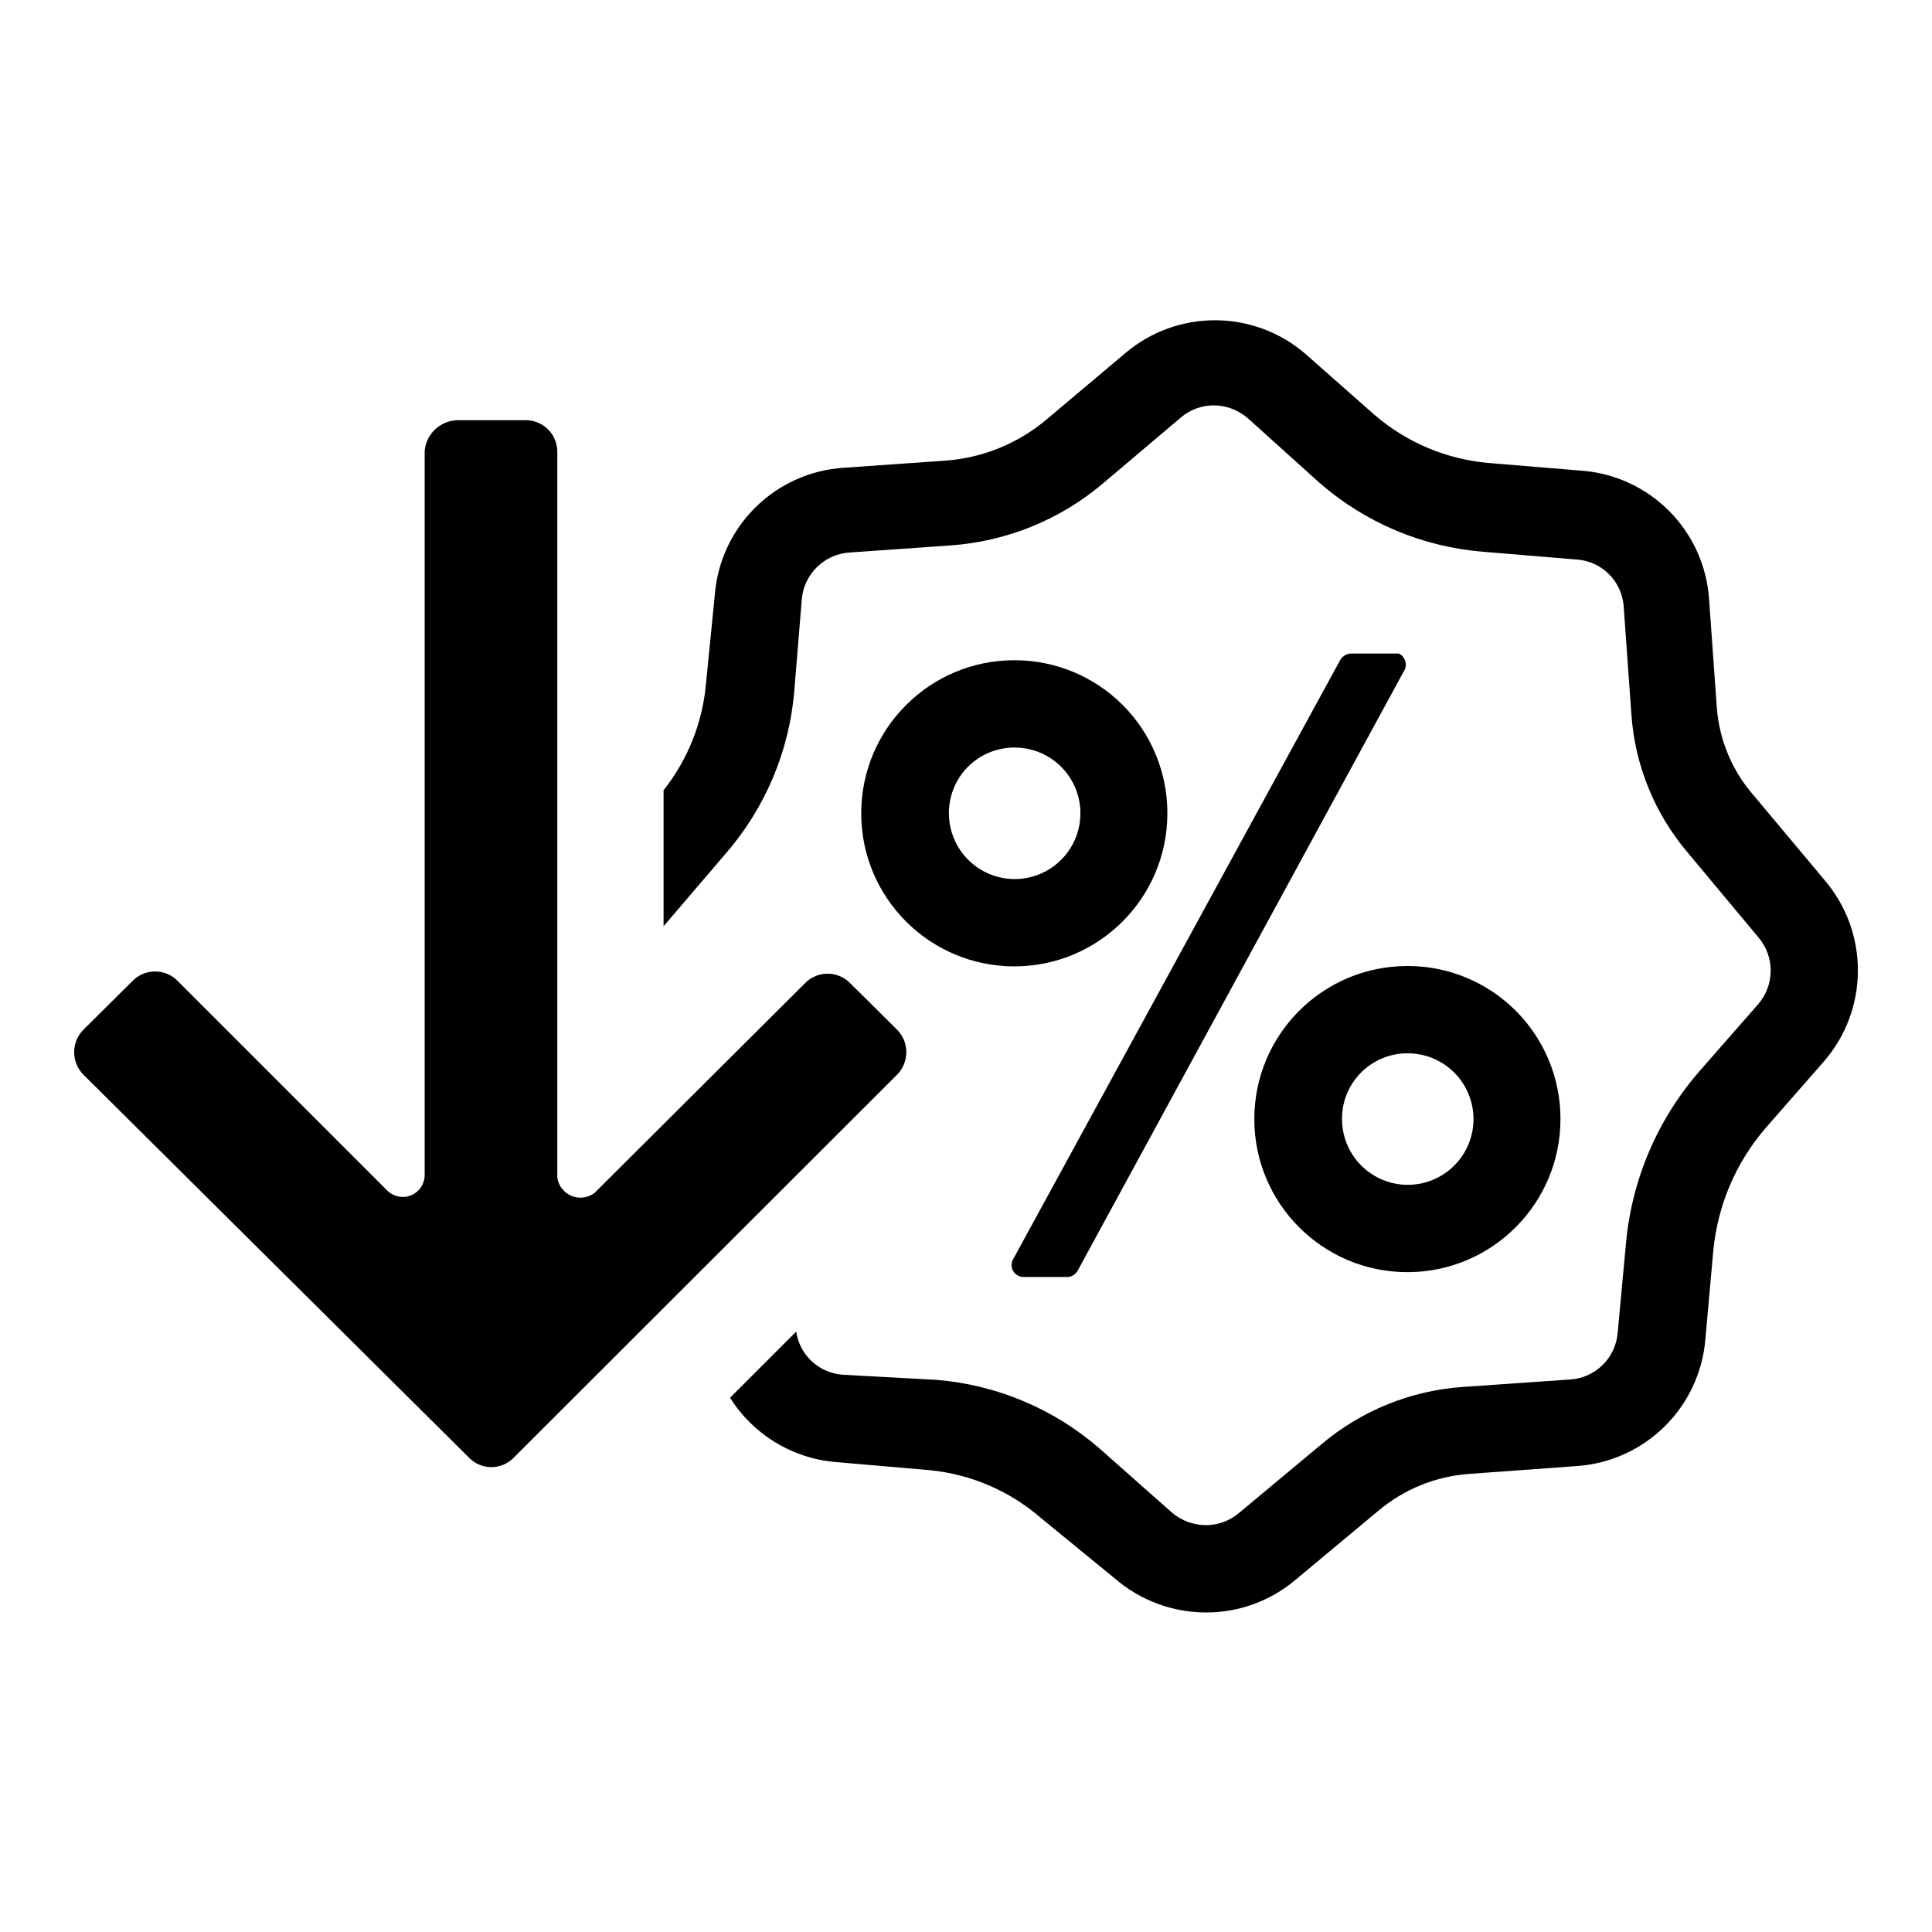
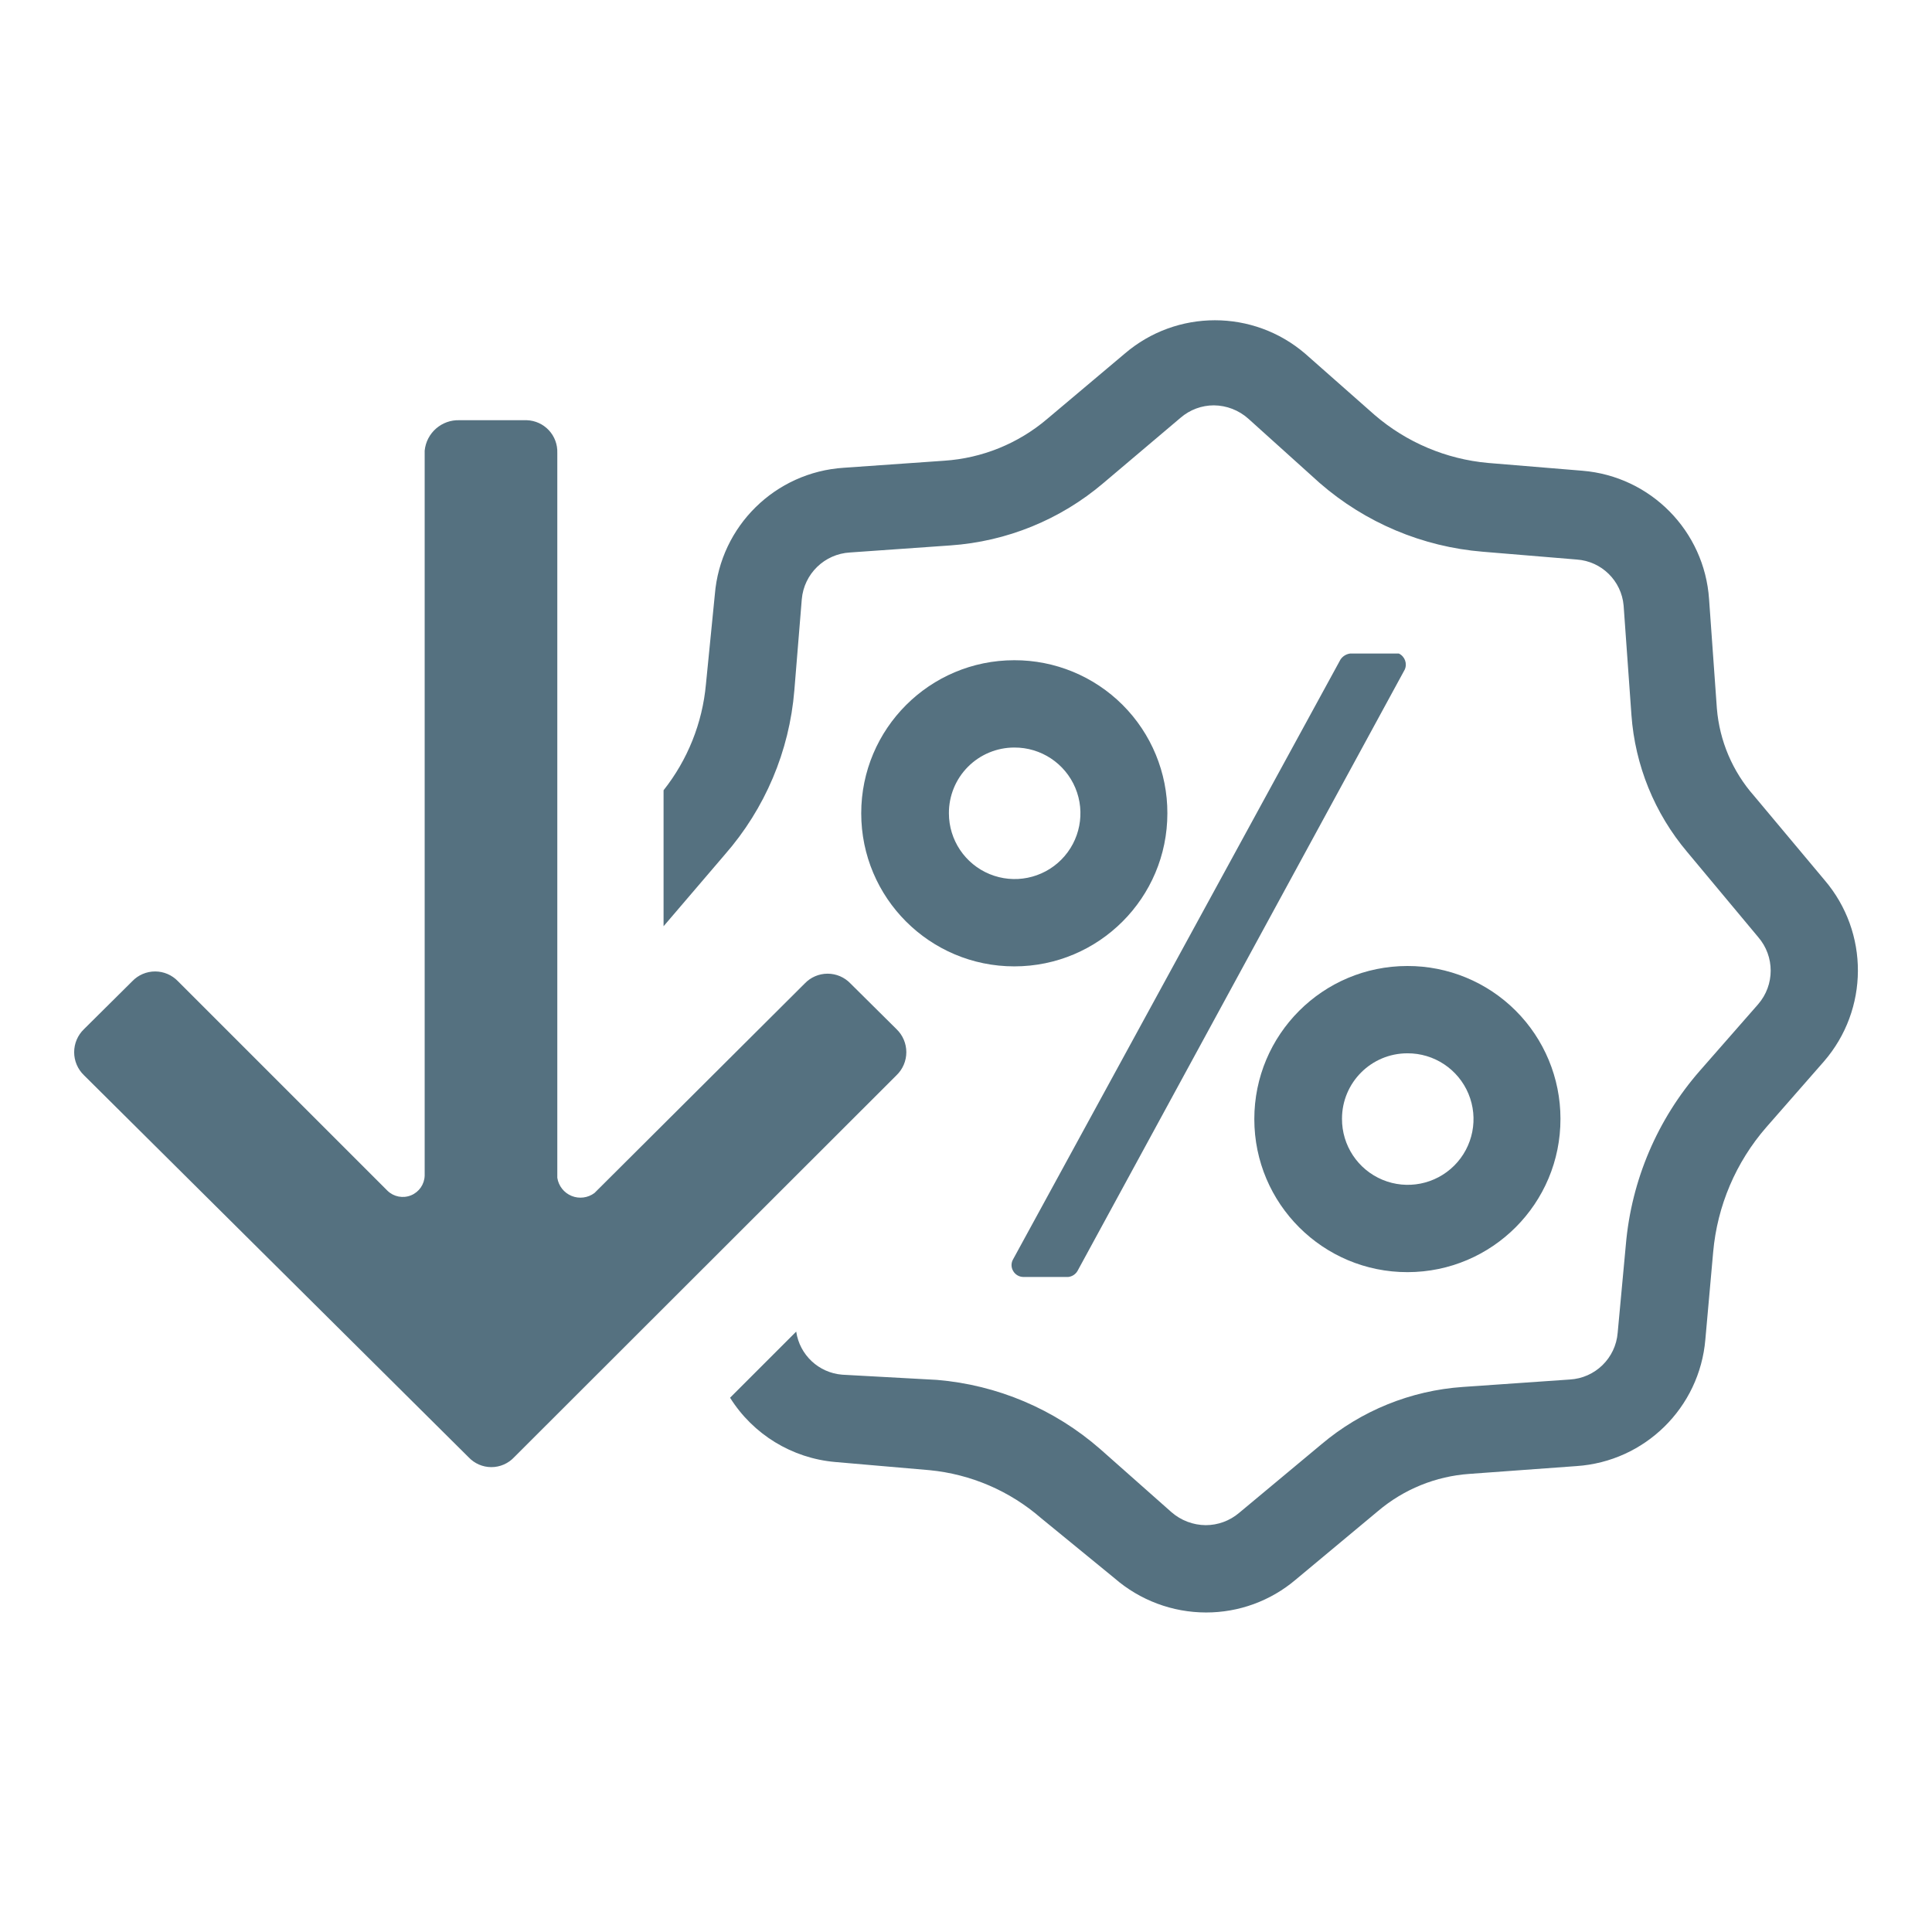
- <svg xmlns="http://www.w3.org/2000/svg" width="52" height="52">
+ <svg xmlns="http://www.w3.org/2000/svg" fill="#557180" width="52" height="52">
  <path d="M29 34.21a.33.33 0 01-.25.16h-1.2a.32.32 0 01-.28-.16.31.31 0 010-.32l8.81-16.14a.37.37 0 01.26-.16h1.31a.33.33 0 01.16.43zM37.88 28.35a1.77 1.77 0 11-1.76 1.76 1.76 1.76 0 011.76-1.76m0-2.35A4.12 4.12 0 1042 30.11 4.11 4.11 0 0037.88 26z" />
  <path d="M49.11 23.69l-1.9-2.27a4.05 4.05 0 01-1-2.35L46 16.13a3.72 3.72 0 00-3.41-3.46l-2.54-.21A5.42 5.42 0 0137 11.17l-1.87-1.65a3.73 3.73 0 00-4.86 0l-2.09 1.76a4.76 4.76 0 01-2.76 1.12l-2.71.19A3.72 3.72 0 0019.24 16L19 18.42a5.38 5.38 0 01-1.14 2.85v3.66L19.51 23a7.65 7.65 0 001.87-4.42l.2-2.45a1.38 1.38 0 011.3-1.26l2.7-.19A7.11 7.11 0 0029.7 13l2.08-1.76a1.37 1.37 0 01.89-.33 1.41 1.41 0 01.93.36L35.52 13a7.63 7.63 0 004.39 1.85l2.53.21a1.36 1.36 0 011.26 1.24l.21 2.94a6.43 6.43 0 001.5 3.69l1.91 2.29a1.38 1.38 0 010 1.81l-1.56 1.78a8.18 8.18 0 00-2 4.69l-.22 2.37a1.37 1.37 0 01-1.29 1.26l-2.88.2a6.6 6.6 0 00-3.8 1.54l-2.22 1.85a1.39 1.39 0 01-.9.33 1.42 1.42 0 01-.92-.35L29.61 39a7.64 7.64 0 00-4.39-1.86L22.67 37a1.36 1.36 0 01-1.24-1.16l-1.78 1.78a3.72 3.72 0 002.83 1.73l2.54.22a5.36 5.36 0 013 1.29L30 42.48a3.76 3.76 0 002.46.92 3.72 3.72 0 002.41-.88l2.22-1.85a4.26 4.26 0 012.46-1l2.88-.21a3.73 3.73 0 003.47-3.41l.21-2.35a5.91 5.91 0 011.43-3.36l1.55-1.77a3.74 3.74 0 00.02-4.88z" />
  <path d="M11.43 12.13v19.51a.59.59 0 01-1 .41l-5.64-5.64a.85.85 0 00-1.23 0l-1.3 1.29a.86.86 0 000 1.24l10.35 10.28a.84.84 0 001.23 0l10.29-10.28a.86.86 0 000-1.24l-1.24-1.23a.85.85 0 00-1.23 0L16 32.11a.63.63 0 01-1-.41V12.19a.85.85 0 00-.82-.88h-1.81a.91.91 0 00-.94.82zM27.3 20.12a1.77 1.77 0 11-1.76 1.77 1.76 1.76 0 011.76-1.77m0-2.35a4.12 4.12 0 104.12 4.12 4.11 4.11 0 00-4.12-4.12z" />
</svg>
